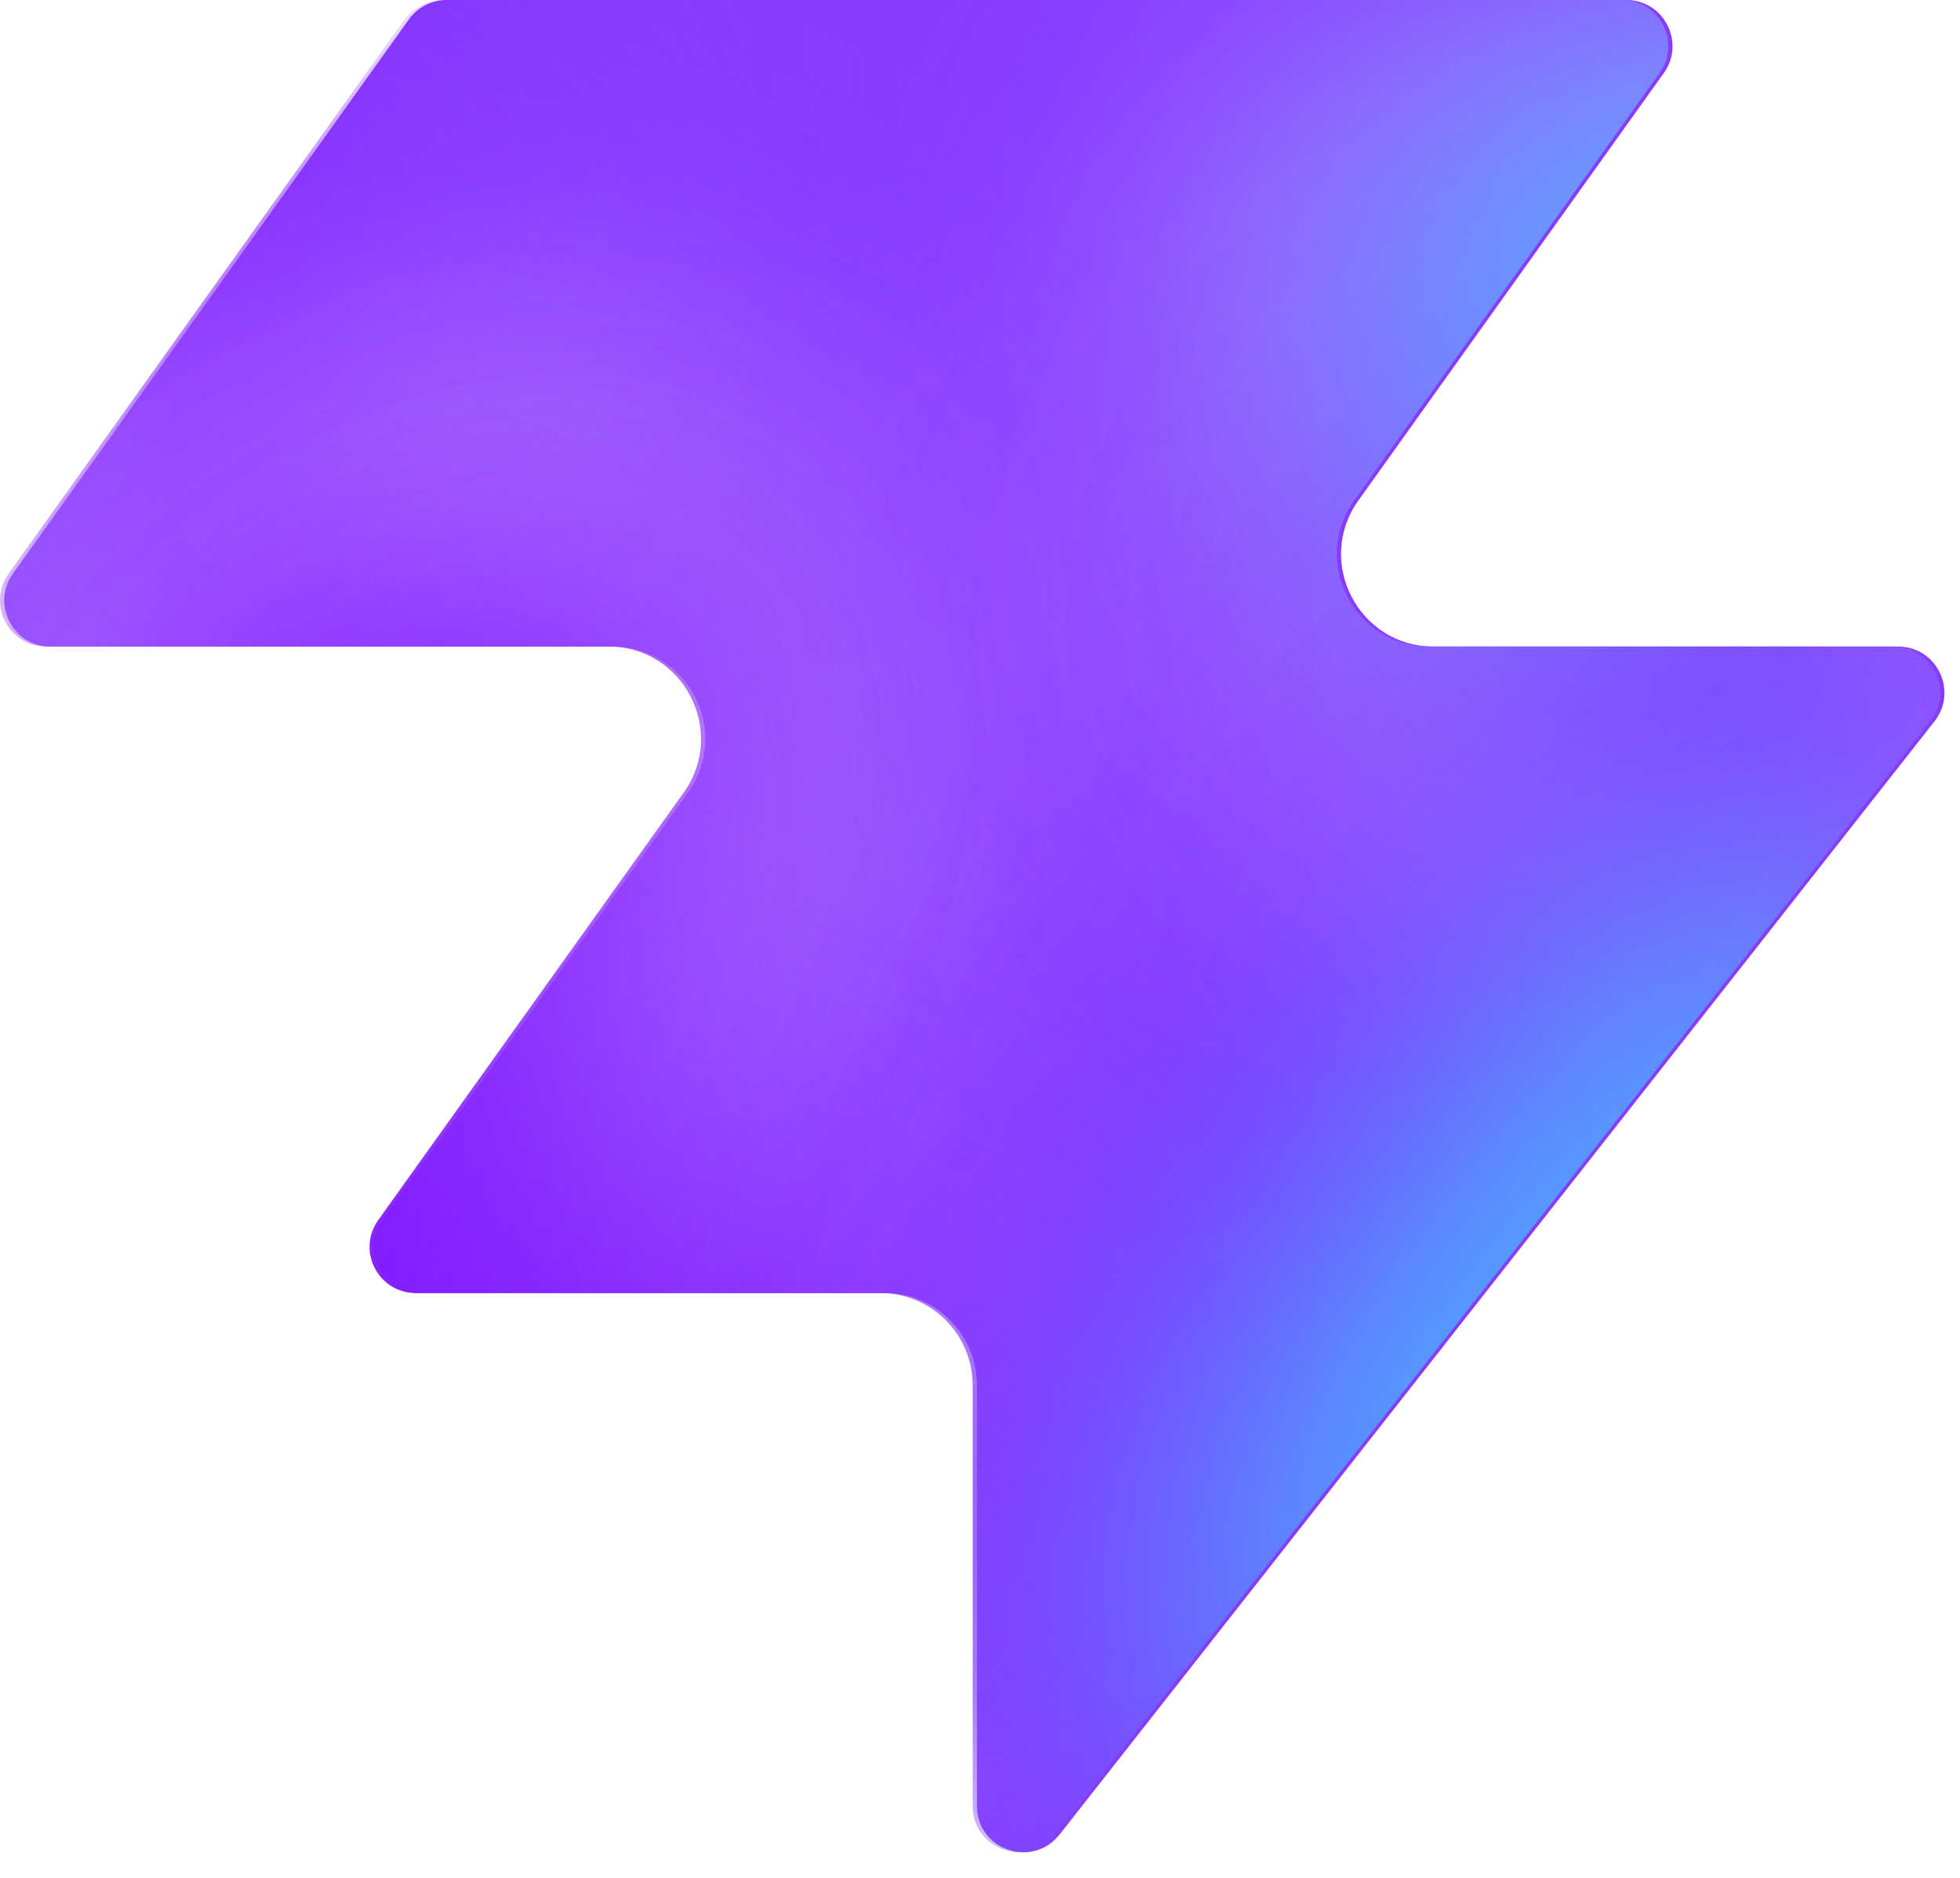
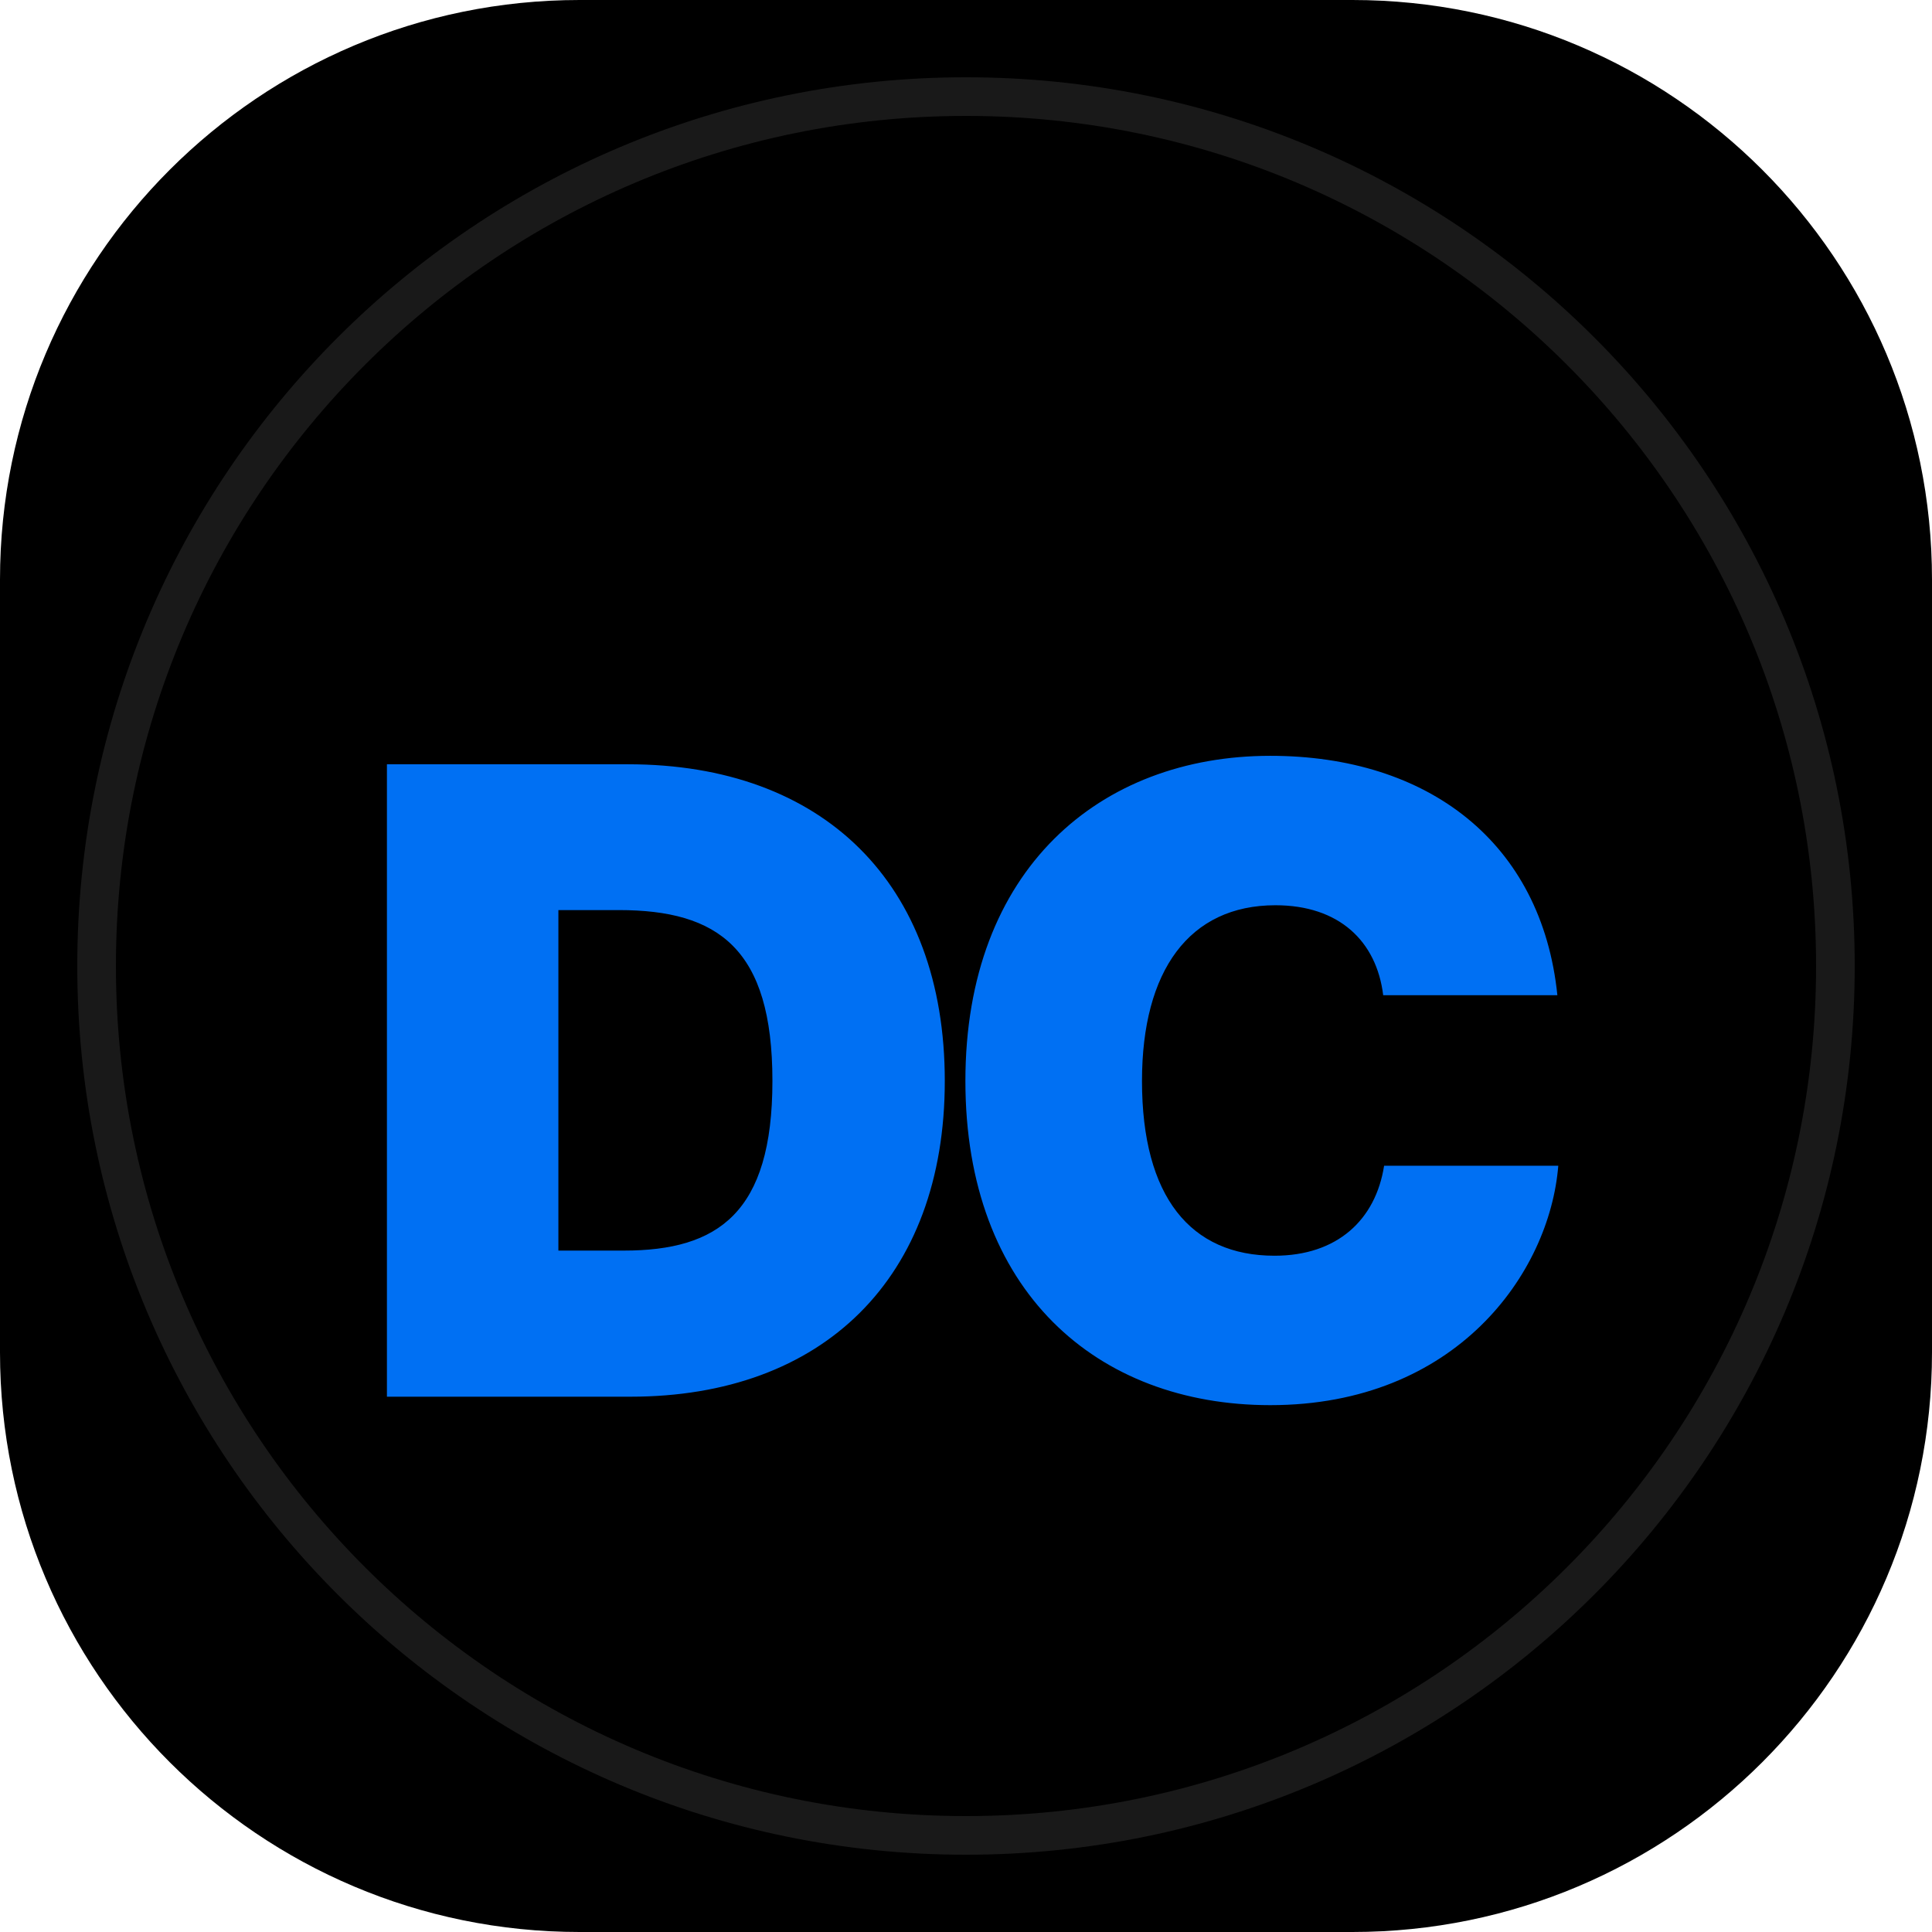
- <svg xmlns="http://www.w3.org/2000/svg" width="48" height="46" fill="none" viewBox="0 0 48 46">
-   <path fill="#863bff" d="M25.946 44.938c-.664.845-2.021.375-2.021-.698V33.937a2.26 2.26 0 0 0-2.262-2.262H10.287c-.92 0-1.456-1.04-.92-1.788l7.48-10.471c1.07-1.497 0-3.578-1.842-3.578H1.237c-.92 0-1.456-1.04-.92-1.788L10.013.474c.214-.297.556-.474.92-.474h28.894c.92 0 1.456 1.04.92 1.788l-7.48 10.471c-1.07 1.498 0 3.579 1.842 3.579h11.377c.943 0 1.473 1.088.89 1.83L25.947 44.94z" style="fill:#863bff;fill:color(display-p3 .525 .23 1);fill-opacity:1" />
-   <mask id="a" width="48" height="46" x="0" y="0" maskUnits="userSpaceOnUse" style="mask-type:alpha">
-     <path fill="#000" d="M25.842 44.938c-.664.844-2.021.375-2.021-.698V33.937a2.26 2.26 0 0 0-2.262-2.262H10.183c-.92 0-1.456-1.04-.92-1.788l7.48-10.471c1.07-1.498 0-3.579-1.842-3.579H1.133c-.92 0-1.456-1.04-.92-1.787L9.91.473c.214-.297.556-.474.92-.474h28.894c.92 0 1.456 1.04.92 1.788l-7.48 10.471c-1.07 1.498 0 3.578 1.842 3.578h11.377c.943 0 1.473 1.088.89 1.832L25.843 44.94z" style="fill:#000;fill-opacity:1" />
-   </mask>
-   <g mask="url(#a)">
-     <g filter="url(#b)">
-       <ellipse cx="5.508" cy="14.704" fill="#ede6ff" rx="5.508" ry="14.704" style="fill:#ede6ff;fill:color(display-p3 .927 .903 1);fill-opacity:1" transform="matrix(.00324 1 1 -.00324 -4.47 31.516)" />
-     </g>
-     <g filter="url(#c)">
-       <ellipse cx="10.399" cy="29.851" fill="#ede6ff" rx="10.399" ry="29.851" style="fill:#ede6ff;fill:color(display-p3 .927 .903 1);fill-opacity:1" transform="matrix(.00324 1 1 -.00324 -39.328 7.883)" />
-     </g>
-     <g filter="url(#d)">
-       <ellipse cx="5.508" cy="30.487" fill="#7e14ff" rx="5.508" ry="30.487" style="fill:#7e14ff;fill:color(display-p3 .492 .077 1);fill-opacity:1" transform="rotate(89.814 -25.913 -14.639)scale(1 -1)" />
-     </g>
-     <g filter="url(#e)">
-       <ellipse cx="5.508" cy="30.599" fill="#7e14ff" rx="5.508" ry="30.599" style="fill:#7e14ff;fill:color(display-p3 .492 .077 1);fill-opacity:1" transform="rotate(89.814 -32.644 -3.334)scale(1 -1)" />
-     </g>
-     <g filter="url(#f)">
-       <ellipse cx="5.508" cy="30.599" fill="#7e14ff" rx="5.508" ry="30.599" style="fill:#7e14ff;fill:color(display-p3 .492 .077 1);fill-opacity:1" transform="matrix(.00324 1 1 -.00324 -34.34 30.47)" />
-     </g>
-     <g filter="url(#g)">
-       <ellipse cx="14.072" cy="22.078" fill="#ede6ff" rx="14.072" ry="22.078" style="fill:#ede6ff;fill:color(display-p3 .927 .903 1);fill-opacity:1" transform="rotate(93.35 24.506 48.493)scale(-1 1)" />
-     </g>
-     <g filter="url(#h)">
-       <ellipse cx="3.47" cy="21.501" fill="#7e14ff" rx="3.47" ry="21.501" style="fill:#7e14ff;fill:color(display-p3 .492 .077 1);fill-opacity:1" transform="rotate(89.009 28.708 47.59)scale(-1 1)" />
-     </g>
-     <g filter="url(#i)">
-       <ellipse cx="3.47" cy="21.501" fill="#7e14ff" rx="3.47" ry="21.501" style="fill:#7e14ff;fill:color(display-p3 .492 .077 1);fill-opacity:1" transform="rotate(89.009 28.708 47.59)scale(-1 1)" />
-     </g>
-     <g filter="url(#j)">
-       <ellipse cx=".387" cy="8.972" fill="#7e14ff" rx="4.407" ry="29.108" style="fill:#7e14ff;fill:color(display-p3 .492 .077 1);fill-opacity:1" transform="rotate(39.51 .387 8.972)" />
-     </g>
-     <g filter="url(#k)">
-       <ellipse cx="47.523" cy="-6.092" fill="#7e14ff" rx="4.407" ry="29.108" style="fill:#7e14ff;fill:color(display-p3 .492 .077 1);fill-opacity:1" transform="rotate(37.892 47.523 -6.092)" />
-     </g>
-     <g filter="url(#l)">
-       <ellipse cx="41.412" cy="6.333" fill="#47bfff" rx="5.971" ry="9.665" style="fill:#47bfff;fill:color(display-p3 .28 .748 1);fill-opacity:1" transform="rotate(37.892 41.412 6.333)" />
-     </g>
-     <g filter="url(#m)">
-       <ellipse cx="-1.879" cy="38.332" fill="#7e14ff" rx="4.407" ry="29.108" style="fill:#7e14ff;fill:color(display-p3 .492 .077 1);fill-opacity:1" transform="rotate(37.892 -1.88 38.332)" />
-     </g>
-     <g filter="url(#n)">
-       <ellipse cx="-1.879" cy="38.332" fill="#7e14ff" rx="4.407" ry="29.108" style="fill:#7e14ff;fill:color(display-p3 .492 .077 1);fill-opacity:1" transform="rotate(37.892 -1.88 38.332)" />
-     </g>
-     <g filter="url(#o)">
-       <ellipse cx="35.651" cy="29.907" fill="#7e14ff" rx="4.407" ry="29.108" style="fill:#7e14ff;fill:color(display-p3 .492 .077 1);fill-opacity:1" transform="rotate(37.892 35.651 29.907)" />
-     </g>
-     <g filter="url(#p)">
-       <ellipse cx="38.418" cy="32.4" fill="#47bfff" rx="5.971" ry="15.297" style="fill:#47bfff;fill:color(display-p3 .28 .748 1);fill-opacity:1" transform="rotate(37.892 38.418 32.4)" />
-     </g>
-   </g>
-   <defs>
-     <filter id="b" width="60.045" height="41.654" x="-19.77" y="16.149" color-interpolation-filters="sRGB" filterUnits="userSpaceOnUse">
-       <feFlood flood-opacity="0" result="BackgroundImageFix" />
-       <feBlend in="SourceGraphic" in2="BackgroundImageFix" result="shape" />
-       <feGaussianBlur result="effect1_foregroundBlur_2002_17158" stdDeviation="7.659" />
-     </filter>
-     <filter id="c" width="90.34" height="51.437" x="-54.613" y="-7.533" color-interpolation-filters="sRGB" filterUnits="userSpaceOnUse">
-       <feFlood flood-opacity="0" result="BackgroundImageFix" />
-       <feBlend in="SourceGraphic" in2="BackgroundImageFix" result="shape" />
-       <feGaussianBlur result="effect1_foregroundBlur_2002_17158" stdDeviation="7.659" />
-     </filter>
-     <filter id="d" width="79.355" height="29.4" x="-49.64" y="2.03" color-interpolation-filters="sRGB" filterUnits="userSpaceOnUse">
-       <feFlood flood-opacity="0" result="BackgroundImageFix" />
-       <feBlend in="SourceGraphic" in2="BackgroundImageFix" result="shape" />
-       <feGaussianBlur result="effect1_foregroundBlur_2002_17158" stdDeviation="4.596" />
-     </filter>
-     <filter id="e" width="79.579" height="29.4" x="-45.045" y="20.029" color-interpolation-filters="sRGB" filterUnits="userSpaceOnUse">
-       <feFlood flood-opacity="0" result="BackgroundImageFix" />
-       <feBlend in="SourceGraphic" in2="BackgroundImageFix" result="shape" />
-       <feGaussianBlur result="effect1_foregroundBlur_2002_17158" stdDeviation="4.596" />
-     </filter>
-     <filter id="f" width="79.579" height="29.4" x="-43.513" y="21.178" color-interpolation-filters="sRGB" filterUnits="userSpaceOnUse">
-       <feFlood flood-opacity="0" result="BackgroundImageFix" />
-       <feBlend in="SourceGraphic" in2="BackgroundImageFix" result="shape" />
-       <feGaussianBlur result="effect1_foregroundBlur_2002_17158" stdDeviation="4.596" />
-     </filter>
-     <filter id="g" width="74.749" height="58.852" x="15.756" y="-17.901" color-interpolation-filters="sRGB" filterUnits="userSpaceOnUse">
-       <feFlood flood-opacity="0" result="BackgroundImageFix" />
-       <feBlend in="SourceGraphic" in2="BackgroundImageFix" result="shape" />
-       <feGaussianBlur result="effect1_foregroundBlur_2002_17158" stdDeviation="7.659" />
-     </filter>
-     <filter id="h" width="61.377" height="25.362" x="23.548" y="2.284" color-interpolation-filters="sRGB" filterUnits="userSpaceOnUse">
-       <feFlood flood-opacity="0" result="BackgroundImageFix" />
-       <feBlend in="SourceGraphic" in2="BackgroundImageFix" result="shape" />
-       <feGaussianBlur result="effect1_foregroundBlur_2002_17158" stdDeviation="4.596" />
-     </filter>
-     <filter id="i" width="61.377" height="25.362" x="23.548" y="2.284" color-interpolation-filters="sRGB" filterUnits="userSpaceOnUse">
-       <feFlood flood-opacity="0" result="BackgroundImageFix" />
-       <feBlend in="SourceGraphic" in2="BackgroundImageFix" result="shape" />
-       <feGaussianBlur result="effect1_foregroundBlur_2002_17158" stdDeviation="4.596" />
-     </filter>
-     <filter id="j" width="56.045" height="63.649" x="-27.636" y="-22.853" color-interpolation-filters="sRGB" filterUnits="userSpaceOnUse">
-       <feFlood flood-opacity="0" result="BackgroundImageFix" />
-       <feBlend in="SourceGraphic" in2="BackgroundImageFix" result="shape" />
-       <feGaussianBlur result="effect1_foregroundBlur_2002_17158" stdDeviation="4.596" />
-     </filter>
-     <filter id="k" width="54.814" height="64.646" x="20.116" y="-38.415" color-interpolation-filters="sRGB" filterUnits="userSpaceOnUse">
-       <feFlood flood-opacity="0" result="BackgroundImageFix" />
-       <feBlend in="SourceGraphic" in2="BackgroundImageFix" result="shape" />
-       <feGaussianBlur result="effect1_foregroundBlur_2002_17158" stdDeviation="4.596" />
-     </filter>
-     <filter id="l" width="33.541" height="35.313" x="24.641" y="-11.323" color-interpolation-filters="sRGB" filterUnits="userSpaceOnUse">
-       <feFlood flood-opacity="0" result="BackgroundImageFix" />
-       <feBlend in="SourceGraphic" in2="BackgroundImageFix" result="shape" />
-       <feGaussianBlur result="effect1_foregroundBlur_2002_17158" stdDeviation="4.596" />
-     </filter>
-     <filter id="m" width="54.814" height="64.646" x="-29.286" y="6.009" color-interpolation-filters="sRGB" filterUnits="userSpaceOnUse">
-       <feFlood flood-opacity="0" result="BackgroundImageFix" />
-       <feBlend in="SourceGraphic" in2="BackgroundImageFix" result="shape" />
-       <feGaussianBlur result="effect1_foregroundBlur_2002_17158" stdDeviation="4.596" />
-     </filter>
-     <filter id="n" width="54.814" height="64.646" x="-29.286" y="6.009" color-interpolation-filters="sRGB" filterUnits="userSpaceOnUse">
-       <feFlood flood-opacity="0" result="BackgroundImageFix" />
-       <feBlend in="SourceGraphic" in2="BackgroundImageFix" result="shape" />
-       <feGaussianBlur result="effect1_foregroundBlur_2002_17158" stdDeviation="4.596" />
-     </filter>
-     <filter id="o" width="54.814" height="64.646" x="8.244" y="-2.416" color-interpolation-filters="sRGB" filterUnits="userSpaceOnUse">
-       <feFlood flood-opacity="0" result="BackgroundImageFix" />
-       <feBlend in="SourceGraphic" in2="BackgroundImageFix" result="shape" />
-       <feGaussianBlur result="effect1_foregroundBlur_2002_17158" stdDeviation="4.596" />
-     </filter>
-     <filter id="p" width="39.409" height="43.623" x="18.713" y="10.588" color-interpolation-filters="sRGB" filterUnits="userSpaceOnUse">
-       <feFlood flood-opacity="0" result="BackgroundImageFix" />
-       <feBlend in="SourceGraphic" in2="BackgroundImageFix" result="shape" />
-       <feGaussianBlur result="effect1_foregroundBlur_2002_17158" stdDeviation="4.596" />
-     </filter>
-   </defs>
+ <svg xmlns="http://www.w3.org/2000/svg" viewBox="0 0 100 100">
+   <rect width="100" height="100" rx="30" fill="#000000" />
+   <circle cx="50" cy="50" r="45" stroke="rgba(255,255,255,0.1)" stroke-width="2" fill="none" />
+   <text x="50%" y="55%" dominant-baseline="middle" text-anchor="middle" font-family="system-ui, -apple-system, sans-serif" font-weight="900" font-size="45" fill="#0070f3" letter-spacing="-2">DC</text>
</svg>
